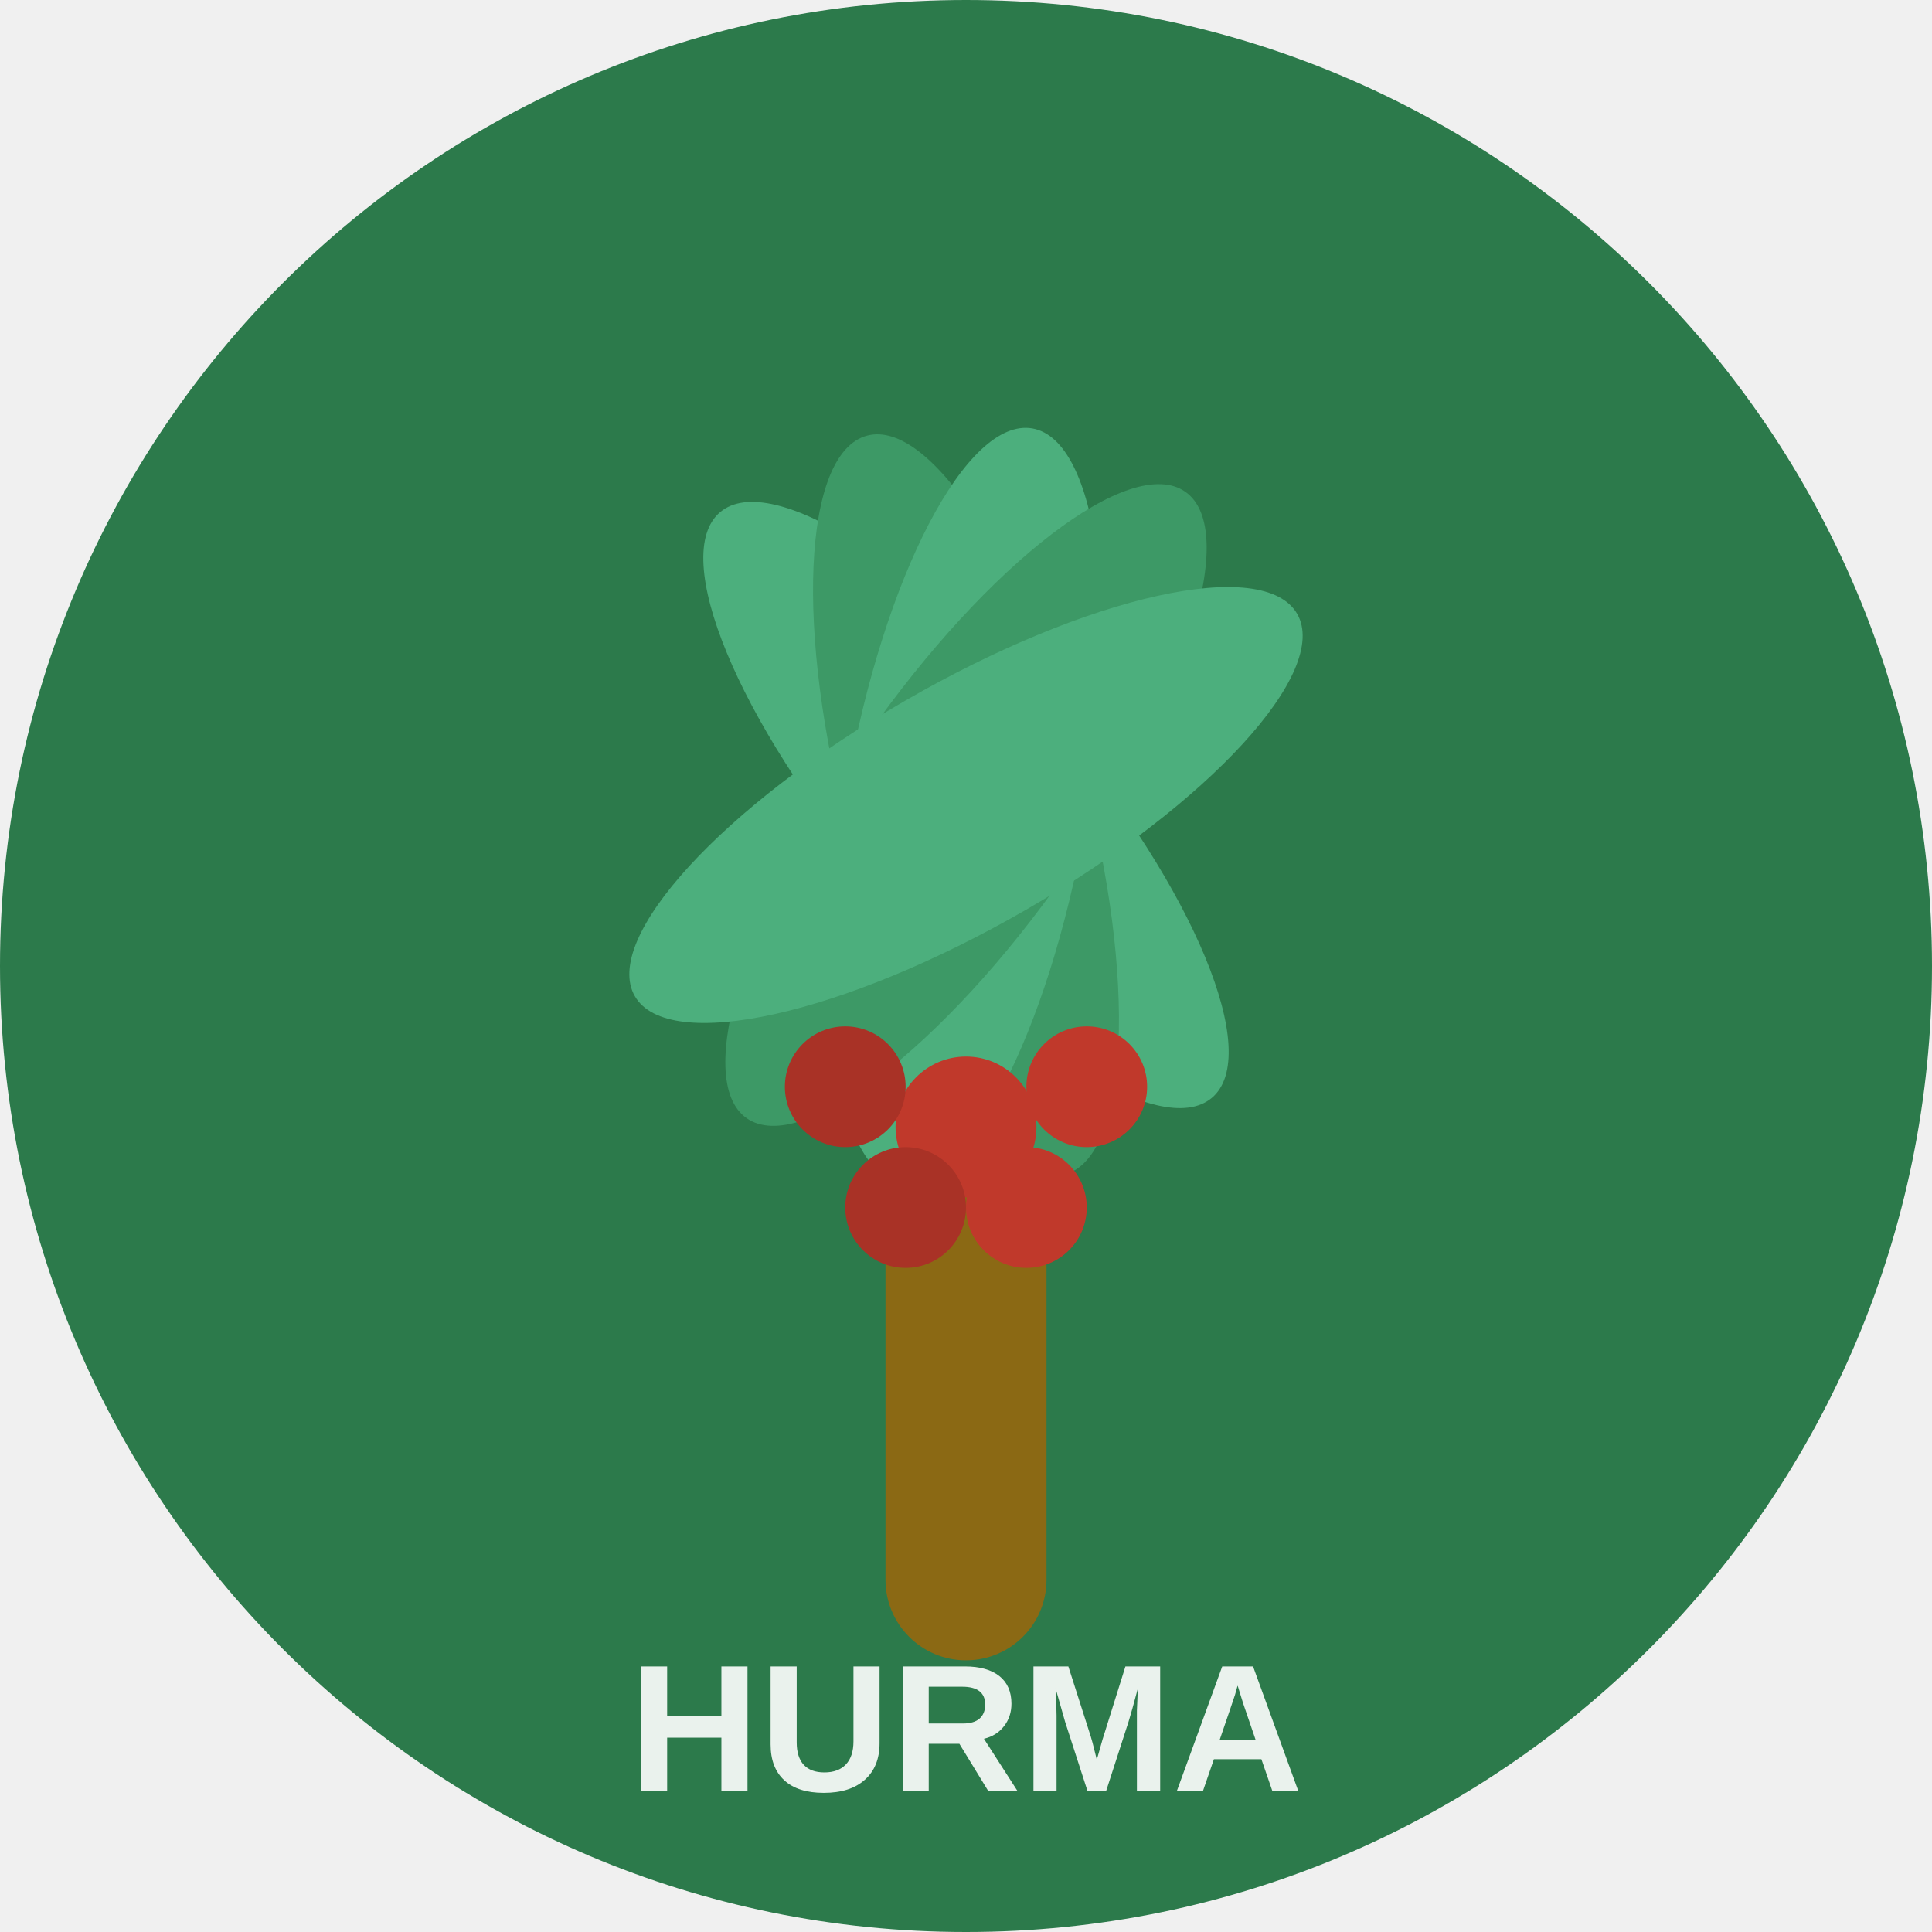
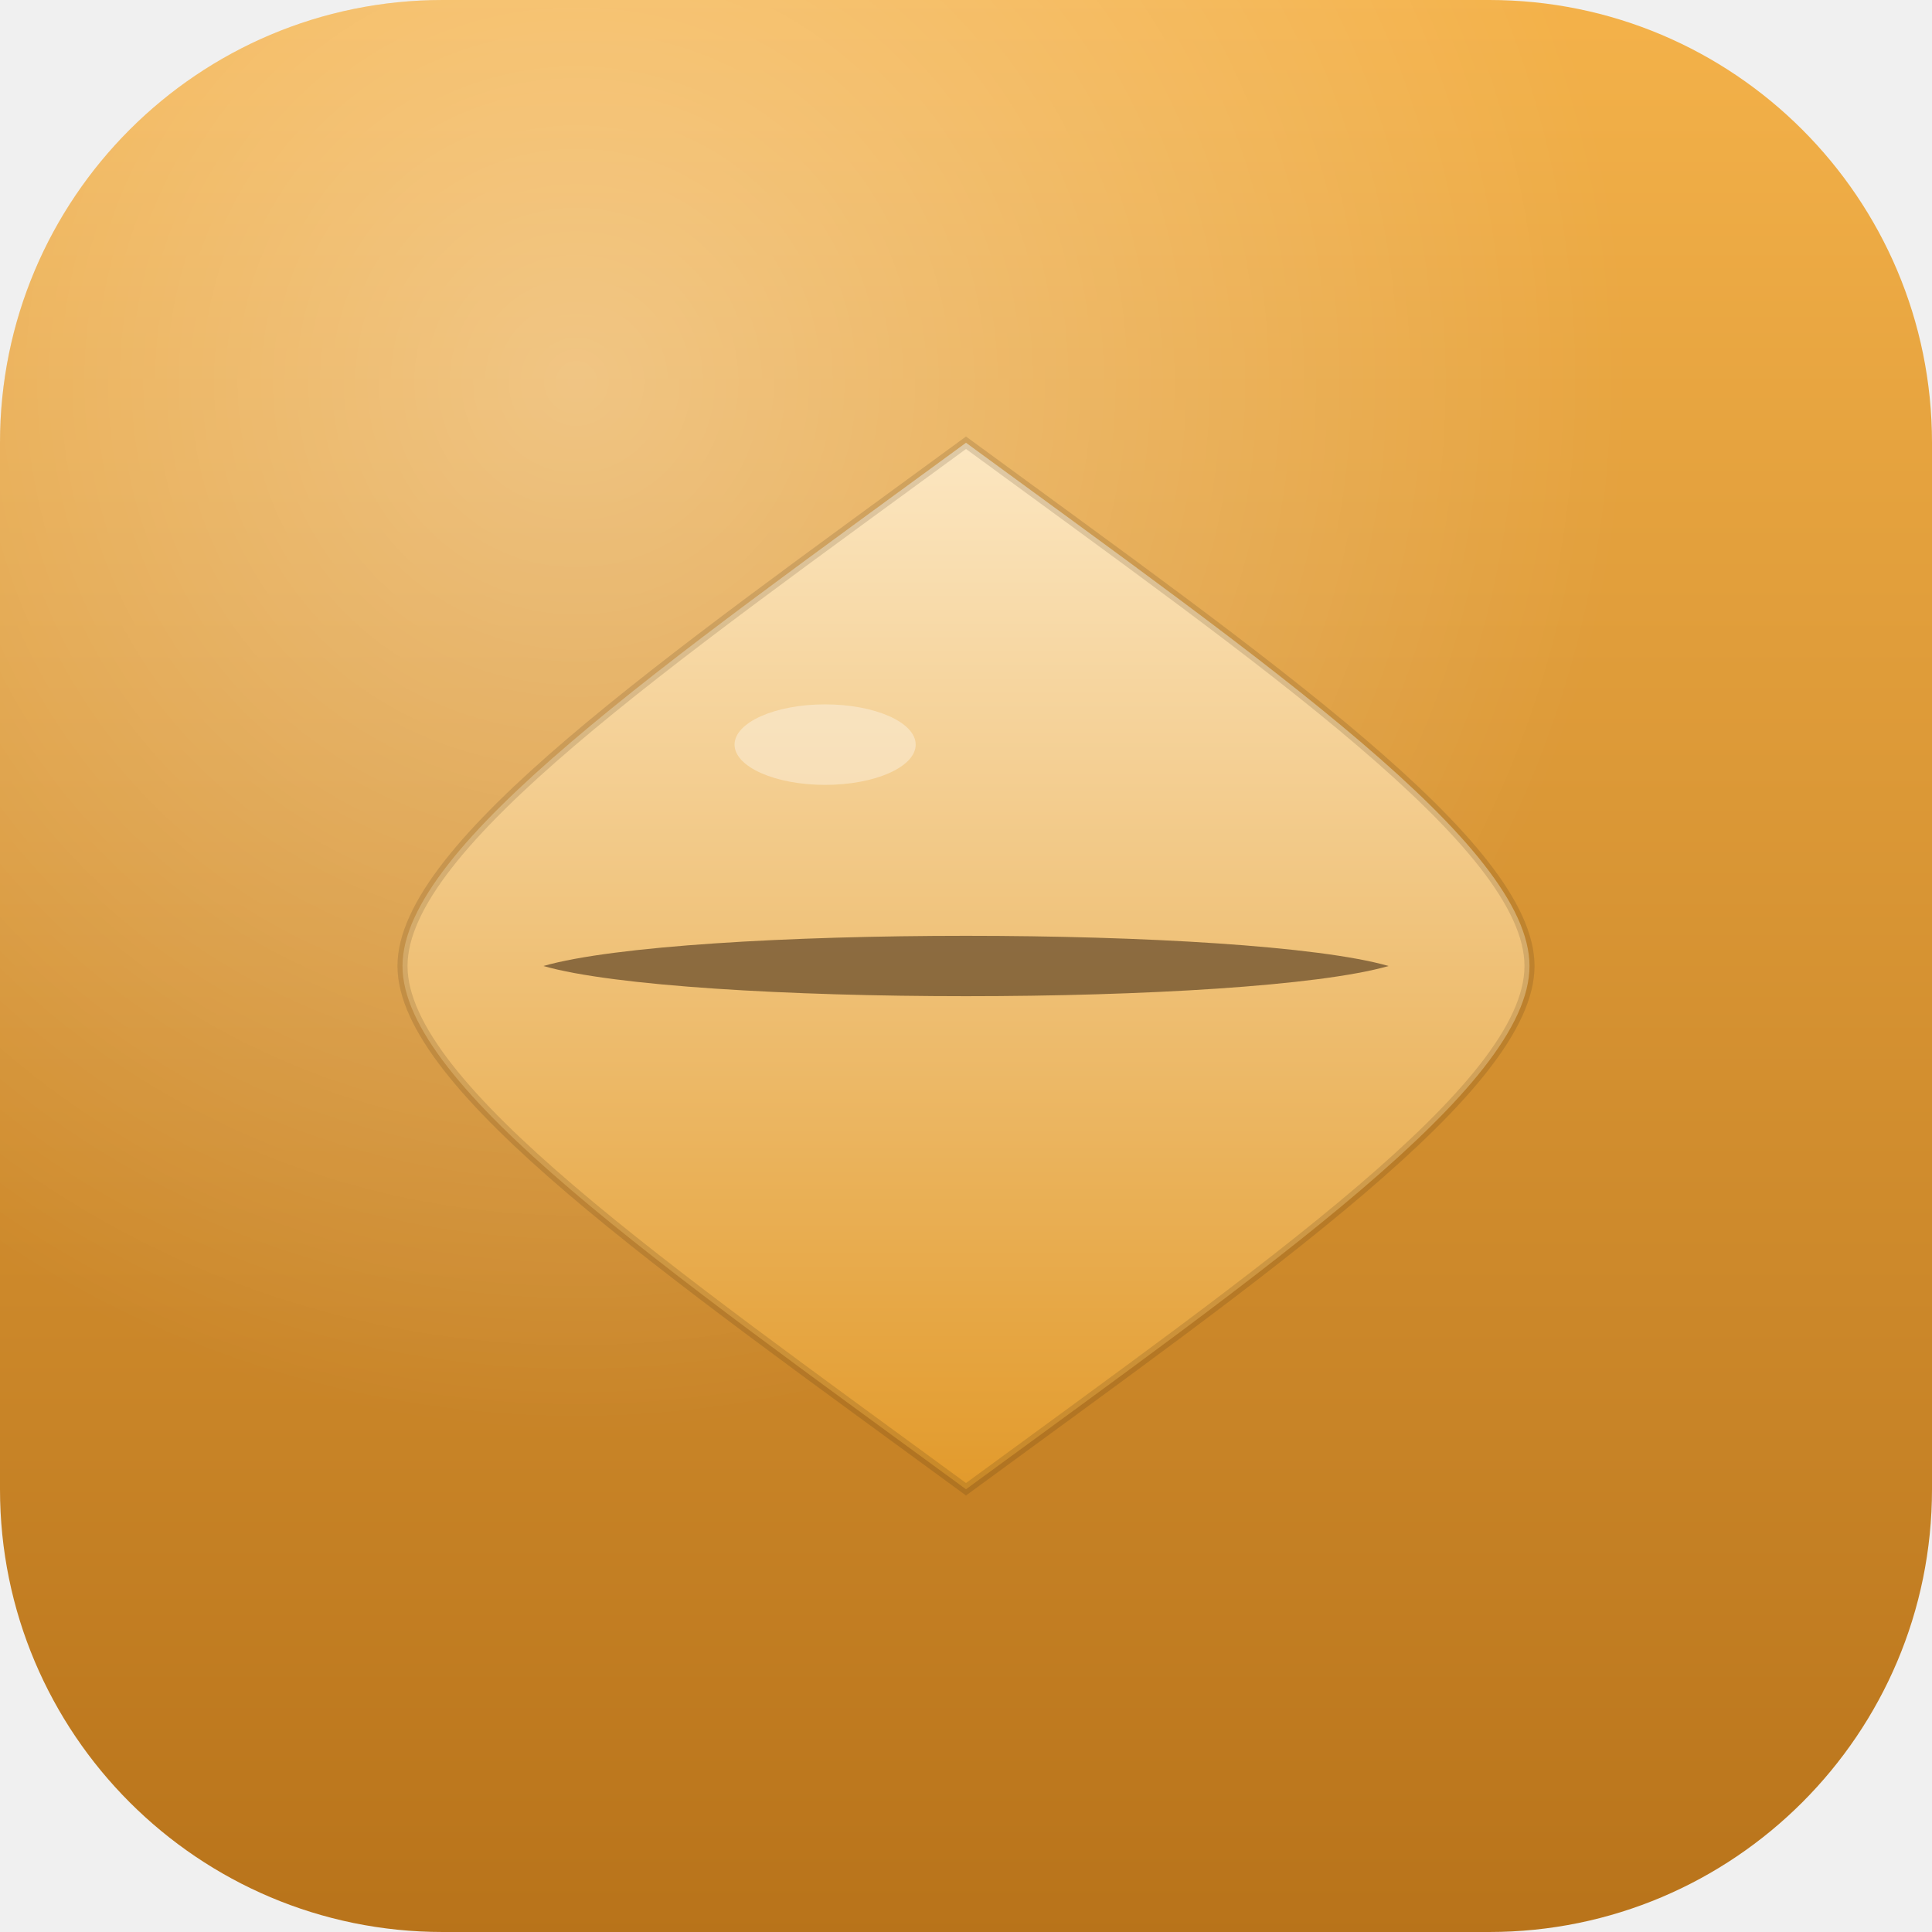
<svg xmlns="http://www.w3.org/2000/svg" viewBox="0 0 192 192" width="192" height="192">
-   <circle cx="96" cy="96" r="96" fill="#2c7a4b" />
-   <rect x="88" y="110" width="16" height="55" rx="8" fill="#8B6914" />
-   <ellipse cx="96" cy="80" rx="12" ry="38" fill="#4caf7d" transform="rotate(-40 96 80)" />
-   <ellipse cx="96" cy="80" rx="12" ry="38" fill="#3d9966" transform="rotate(-15 96 80)" />
-   <ellipse cx="96" cy="80" rx="12" ry="38" fill="#4caf7d" transform="rotate(10 96 80)" />
-   <ellipse cx="96" cy="80" rx="12" ry="38" fill="#3d9966" transform="rotate(35 96 80)" />
-   <ellipse cx="96" cy="80" rx="12" ry="38" fill="#4caf7d" transform="rotate(60 96 80)" />
-   <circle cx="96" cy="112" r="7" fill="#c0392b" />
-   <circle cx="84" cy="108" r="6" fill="#a93226" />
-   <circle cx="108" cy="108" r="6" fill="#c0392b" />
-   <circle cx="90" cy="120" r="6" fill="#a93226" />
-   <circle cx="102" cy="120" r="6" fill="#c0392b" />
-   <text x="96" y="178" font-family="Arial,sans-serif" font-size="18" font-weight="bold" fill="rgba(255,255,255,0.9)" text-anchor="middle">HURMA</text>
+   <defs>
+     <linearGradient id="sq" x1="0" y1="0" x2="0" y2="1">
+       <stop offset="0" stop-color="#F4B24A" />
+       <stop offset="1" stop-color="#B8731A" />
+     </linearGradient>
+     <linearGradient id="pit" x1="0" y1="0" x2="0" y2="1">
+       <stop offset="0" stop-color="#FCE7C2" />
+       <stop offset="1" stop-color="#E29A2B" />
+     </linearGradient>
+     <radialGradient id="gloss" cx="0.3" cy="0.2" r="0.9">
+       <stop offset="0" stop-color="#FFFFFF" stop-opacity="0.35" />
+       <stop offset="0.6" stop-color="#FFFFFF" stop-opacity="0" />
+     </radialGradient>
+   </defs>
+   <rect x="0" y="0" width="192" height="192" rx="44" ry="44" fill="url(#sq)" />
+   <rect x="0" y="0" width="192" height="192" rx="44" ry="44" fill="url(#gloss)" />
+   <g transform="translate(96 96)">
+     <path d="M0 -52              C 30 -30, 56 -12, 56 0              C 56 12, 30 30, 0 52              C -30 30, -56 12, -56 0              C -56 -12, -30 -30, 0 -52 Z" fill="url(#pit)" stroke="#3A2410" stroke-opacity="0.15" stroke-width="1" />
+     <path d="M -42 0              C -28 -4, 28 -4, 42 0              C 28 4, -28 4, -42 0 Z" fill="#3A2410" opacity="0.55" />
+     <ellipse cx="-14" cy="-22" rx="9" ry="4" fill="#FFFFFF" opacity="0.35" />
+   </g>
</svg>
